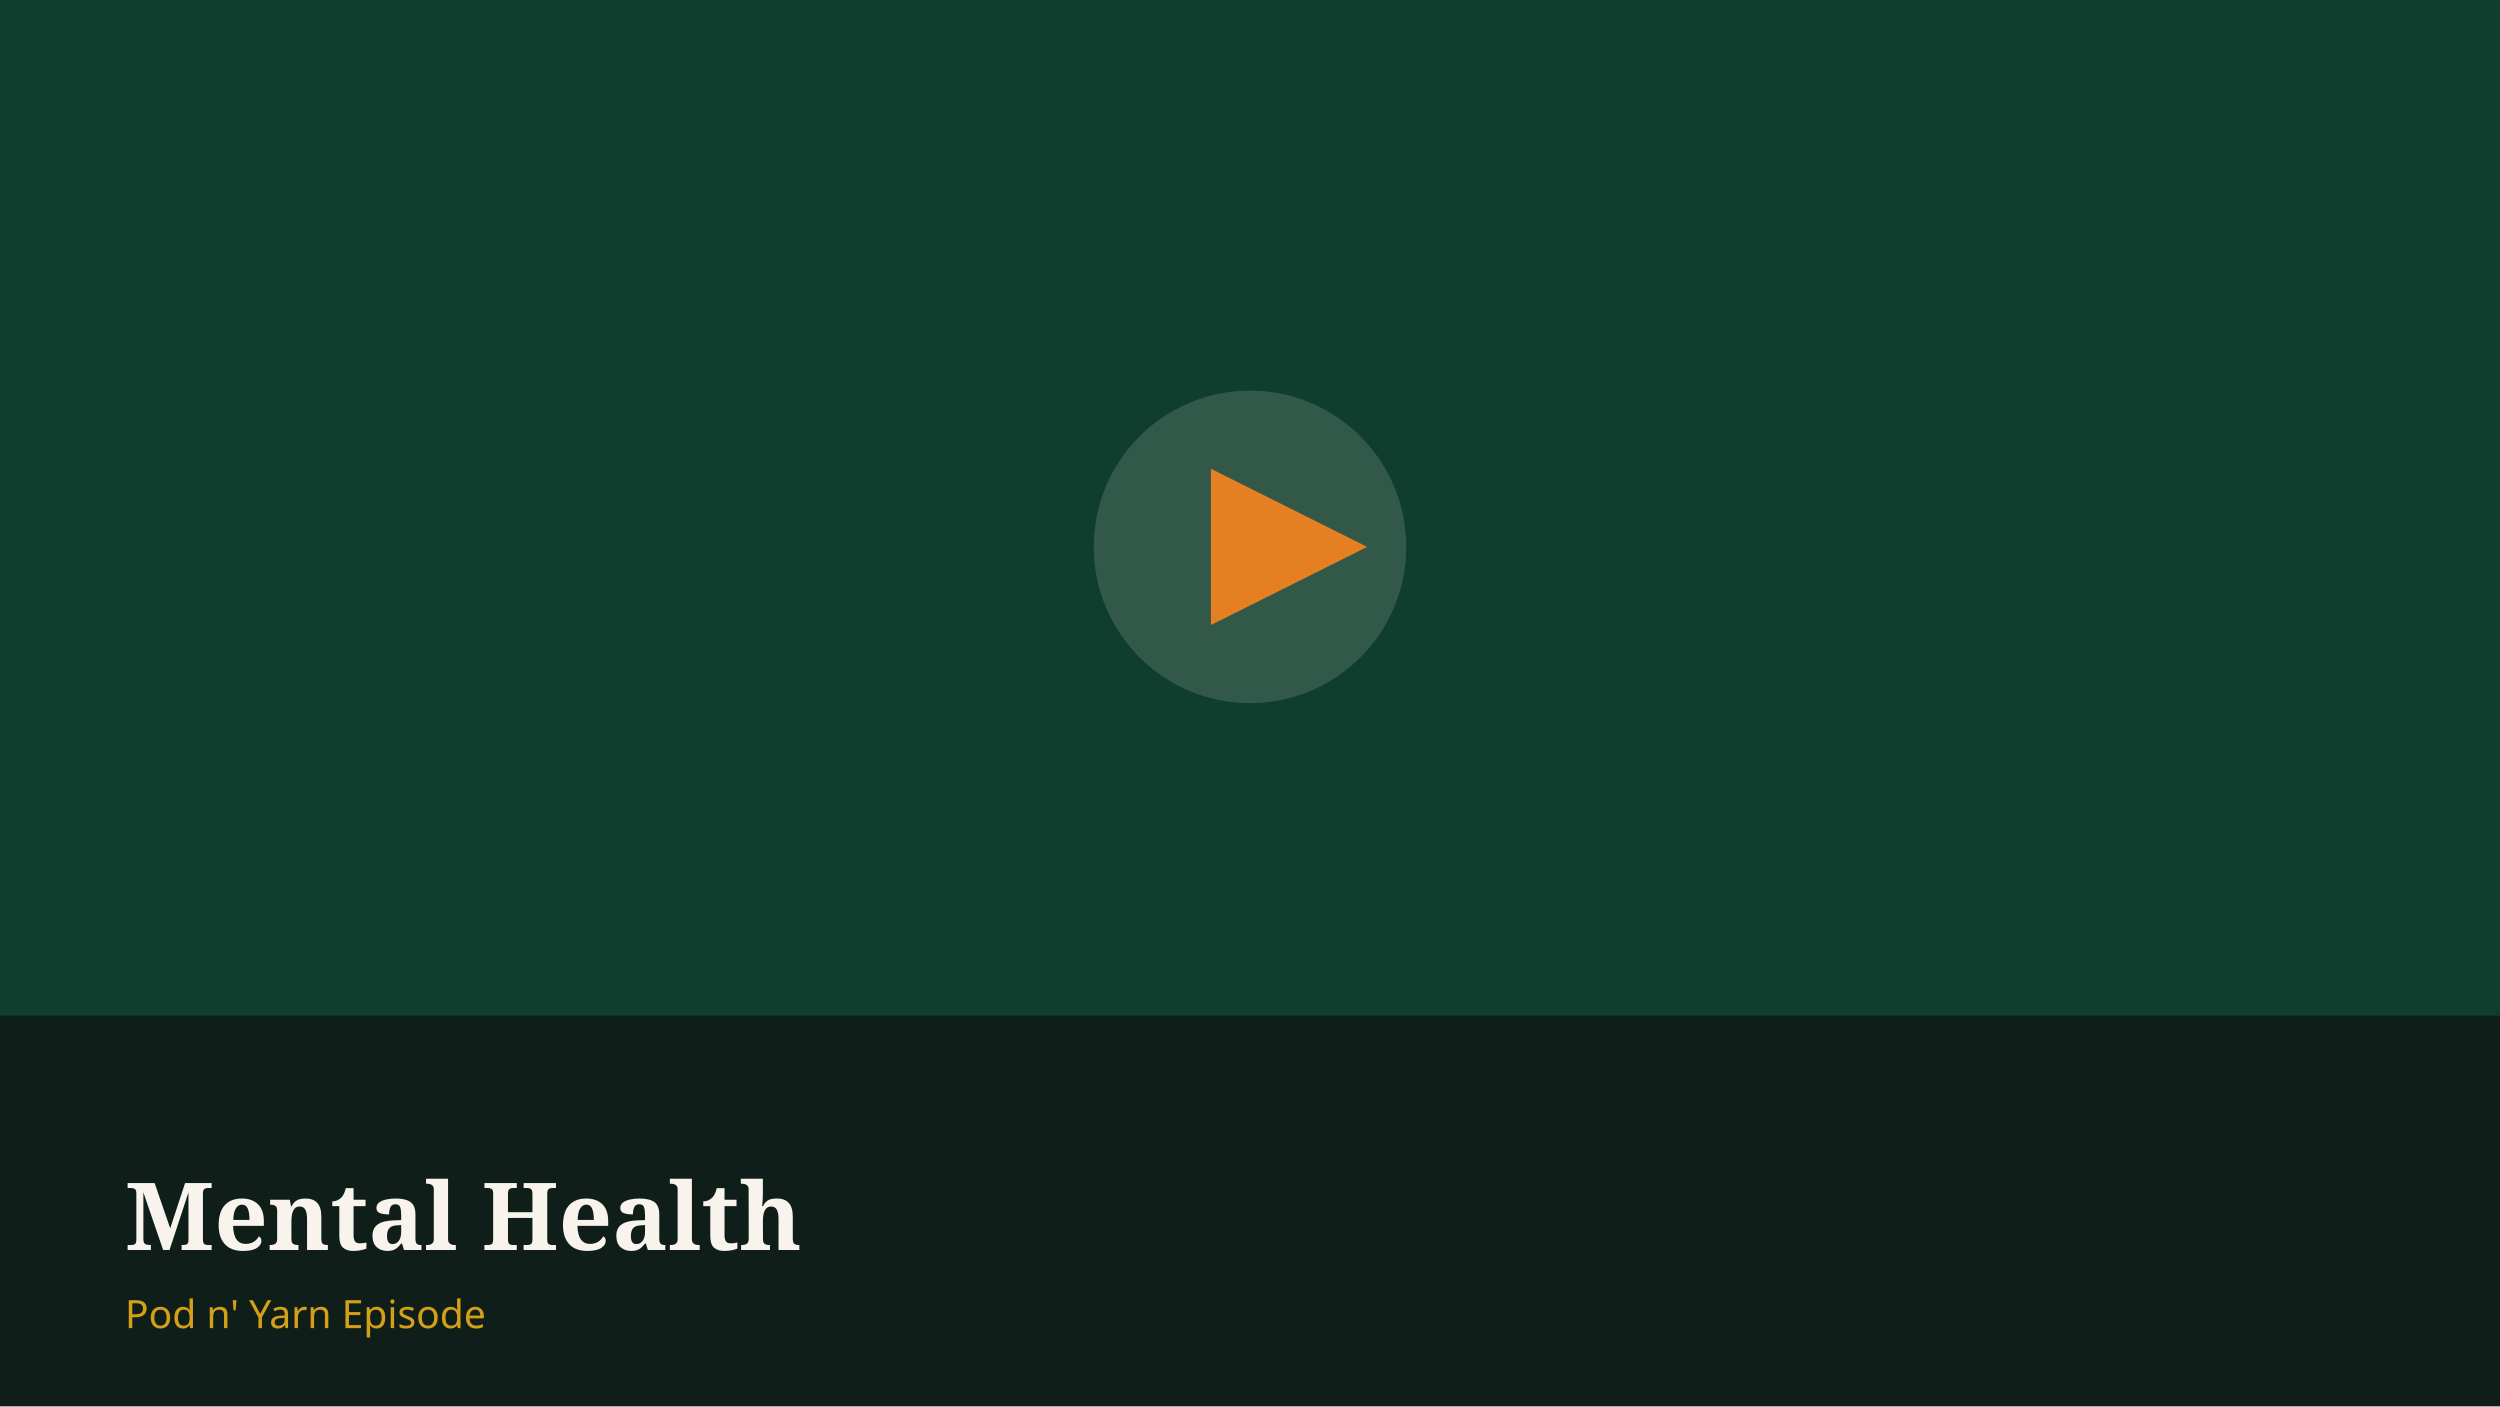
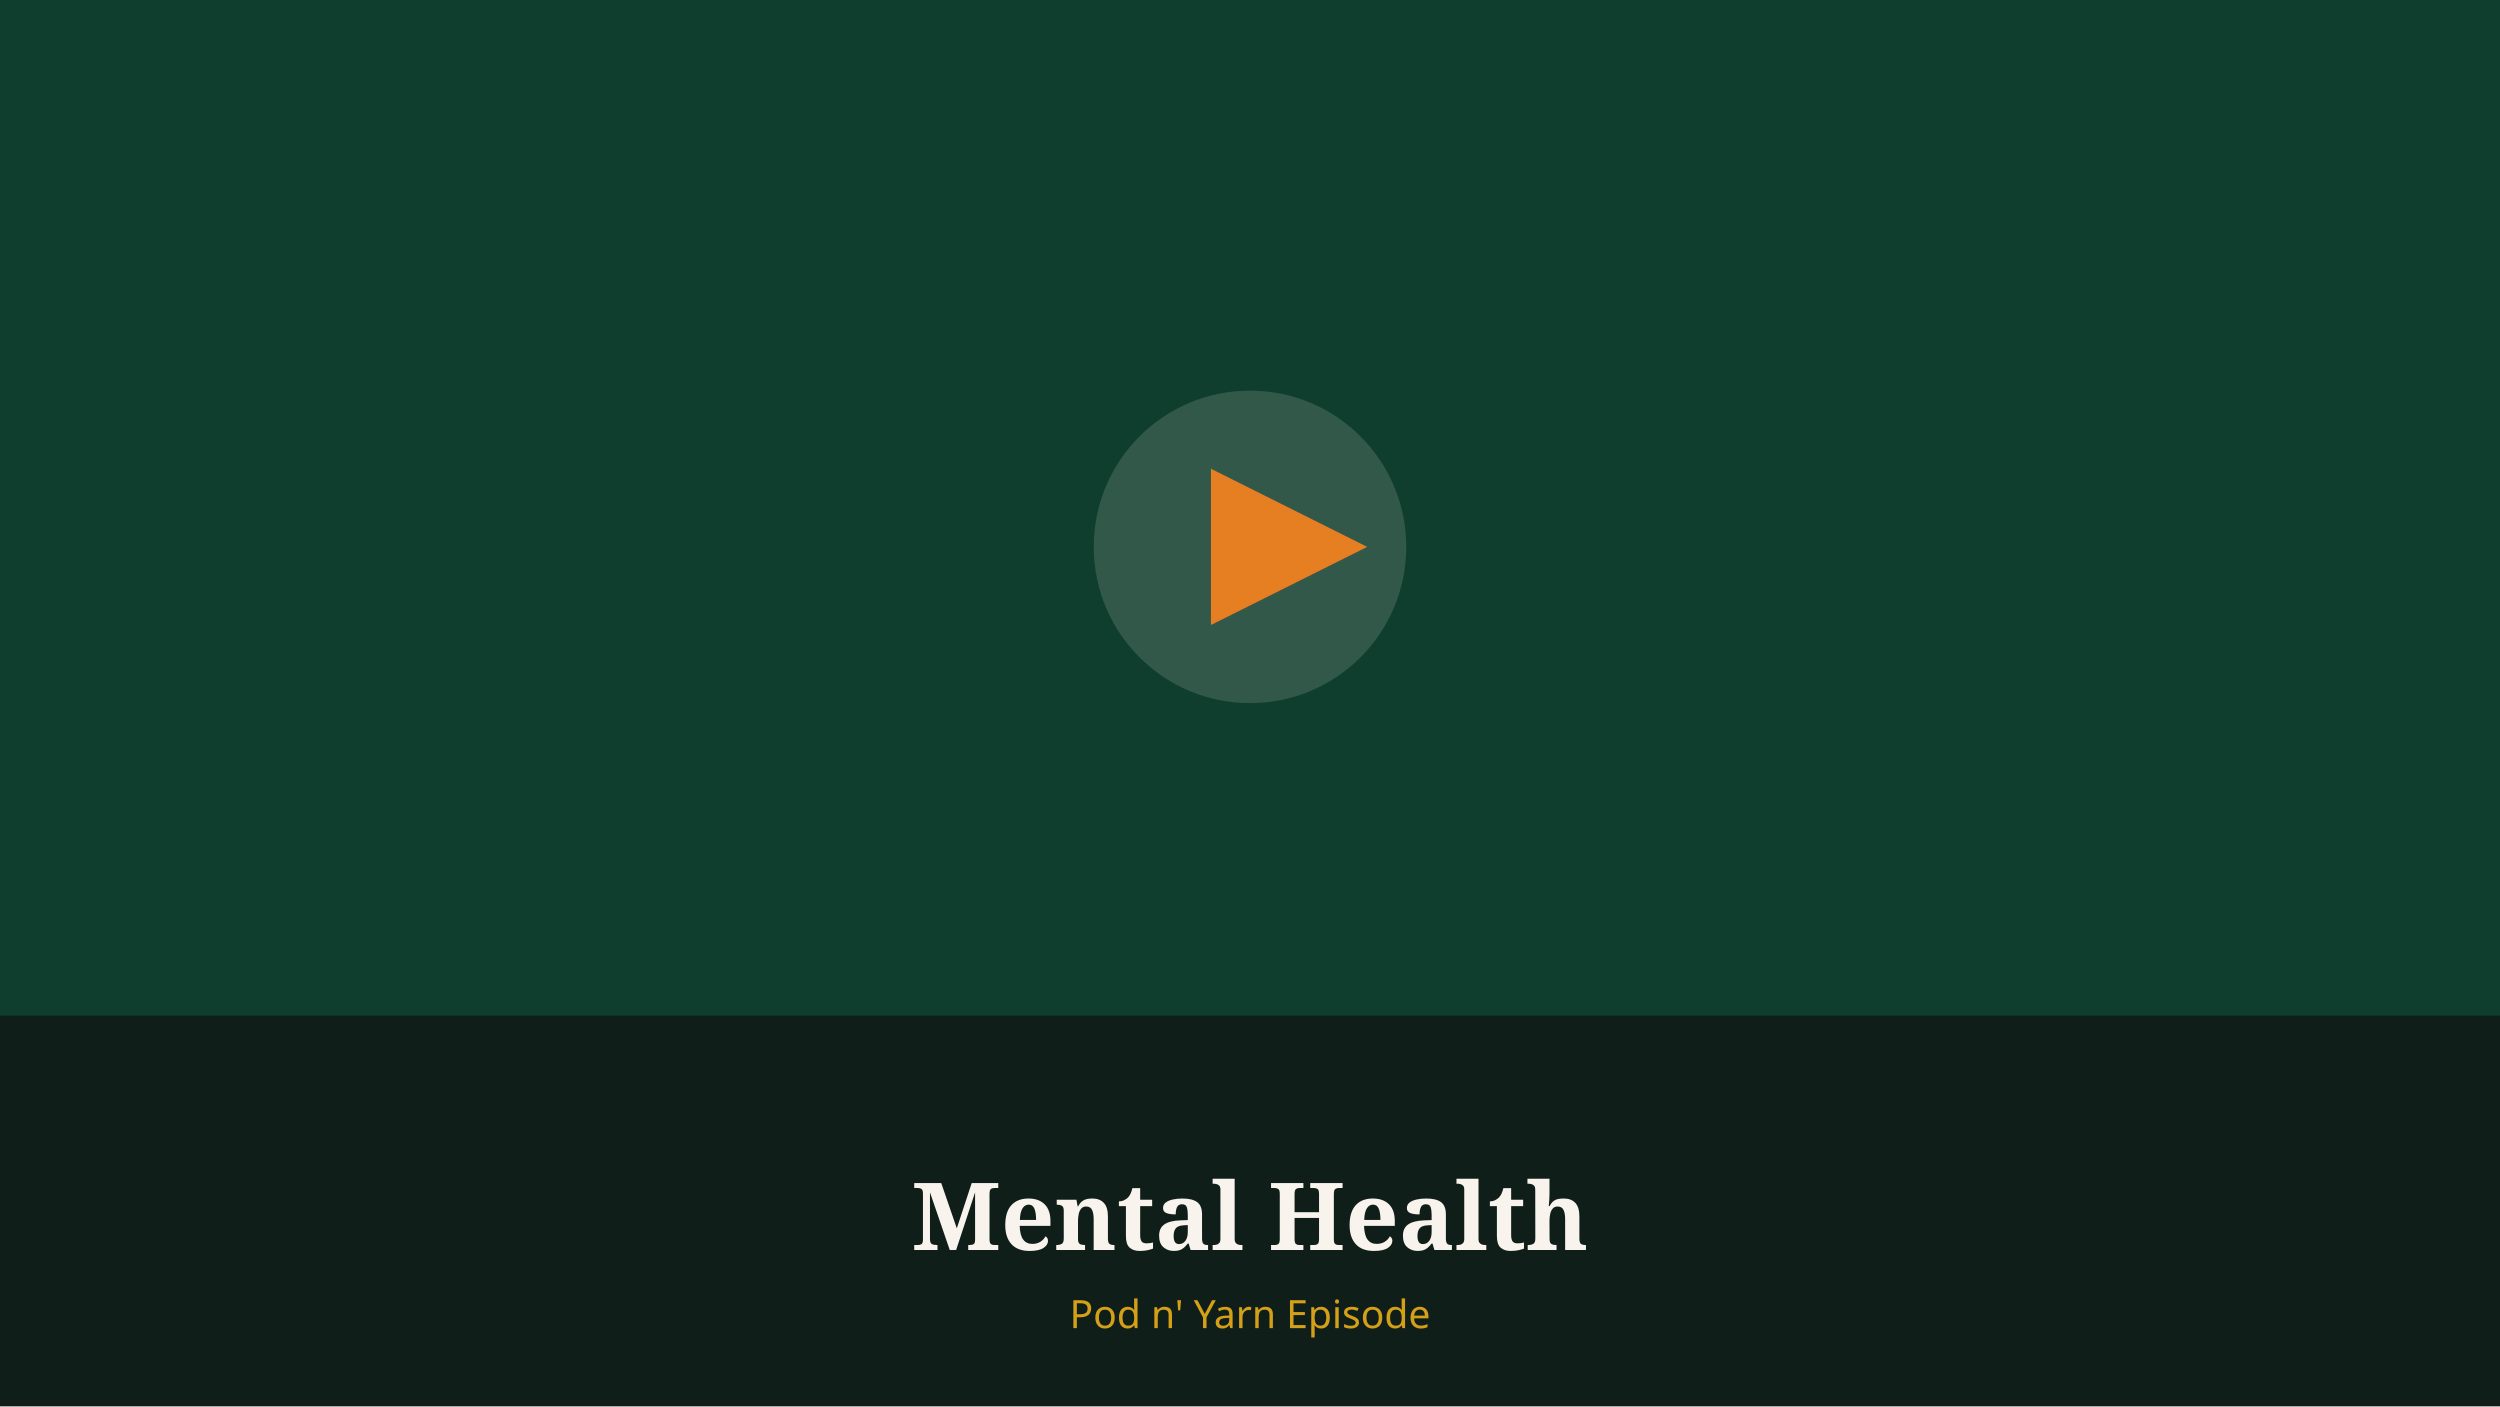
<svg xmlns="http://www.w3.org/2000/svg" width="1280" height="720" viewBox="0 0 1280 720" fill="none">
  <rect width="1280" height="720" fill="#0F3D2E" />
  <rect x="0" y="520" width="1280" height="200" fill="#111111" opacity="0.7" />
  <circle cx="640" cy="280" r="80" fill="#F8F4ED" opacity="0.15" />
  <polygon points="620,240 620,320 700,280" fill="#E67E22" />
-   <text x="64" y="640" fill="#F8F4ED" font-family="Georgia, serif" font-size="48" font-weight="bold">Mental Health</text>
-   <text x="64" y="680" fill="#D4A017" font-family="system-ui" font-size="20">Pod n' Yarn Episode</text>
+   <text x="640" y="640" text-anchor="middle" fill="#F8F4ED" font-family="Georgia, serif" font-size="48" font-weight="bold">Mental Health</text>
+   <text x="640" y="680" text-anchor="middle" fill="#D4A017" font-family="system-ui" font-size="20">Pod n' Yarn Episode</text>
</svg>
